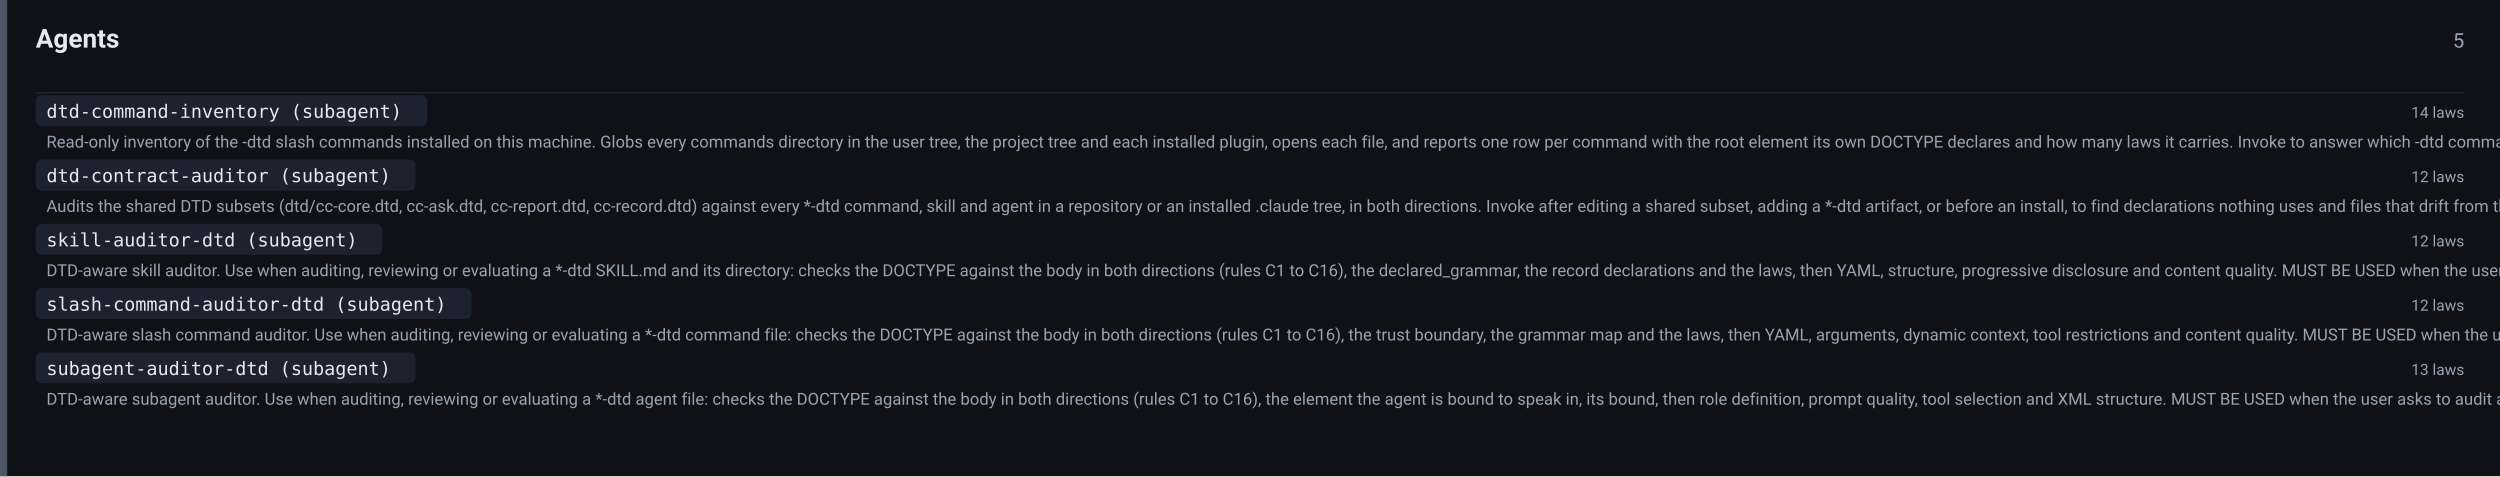
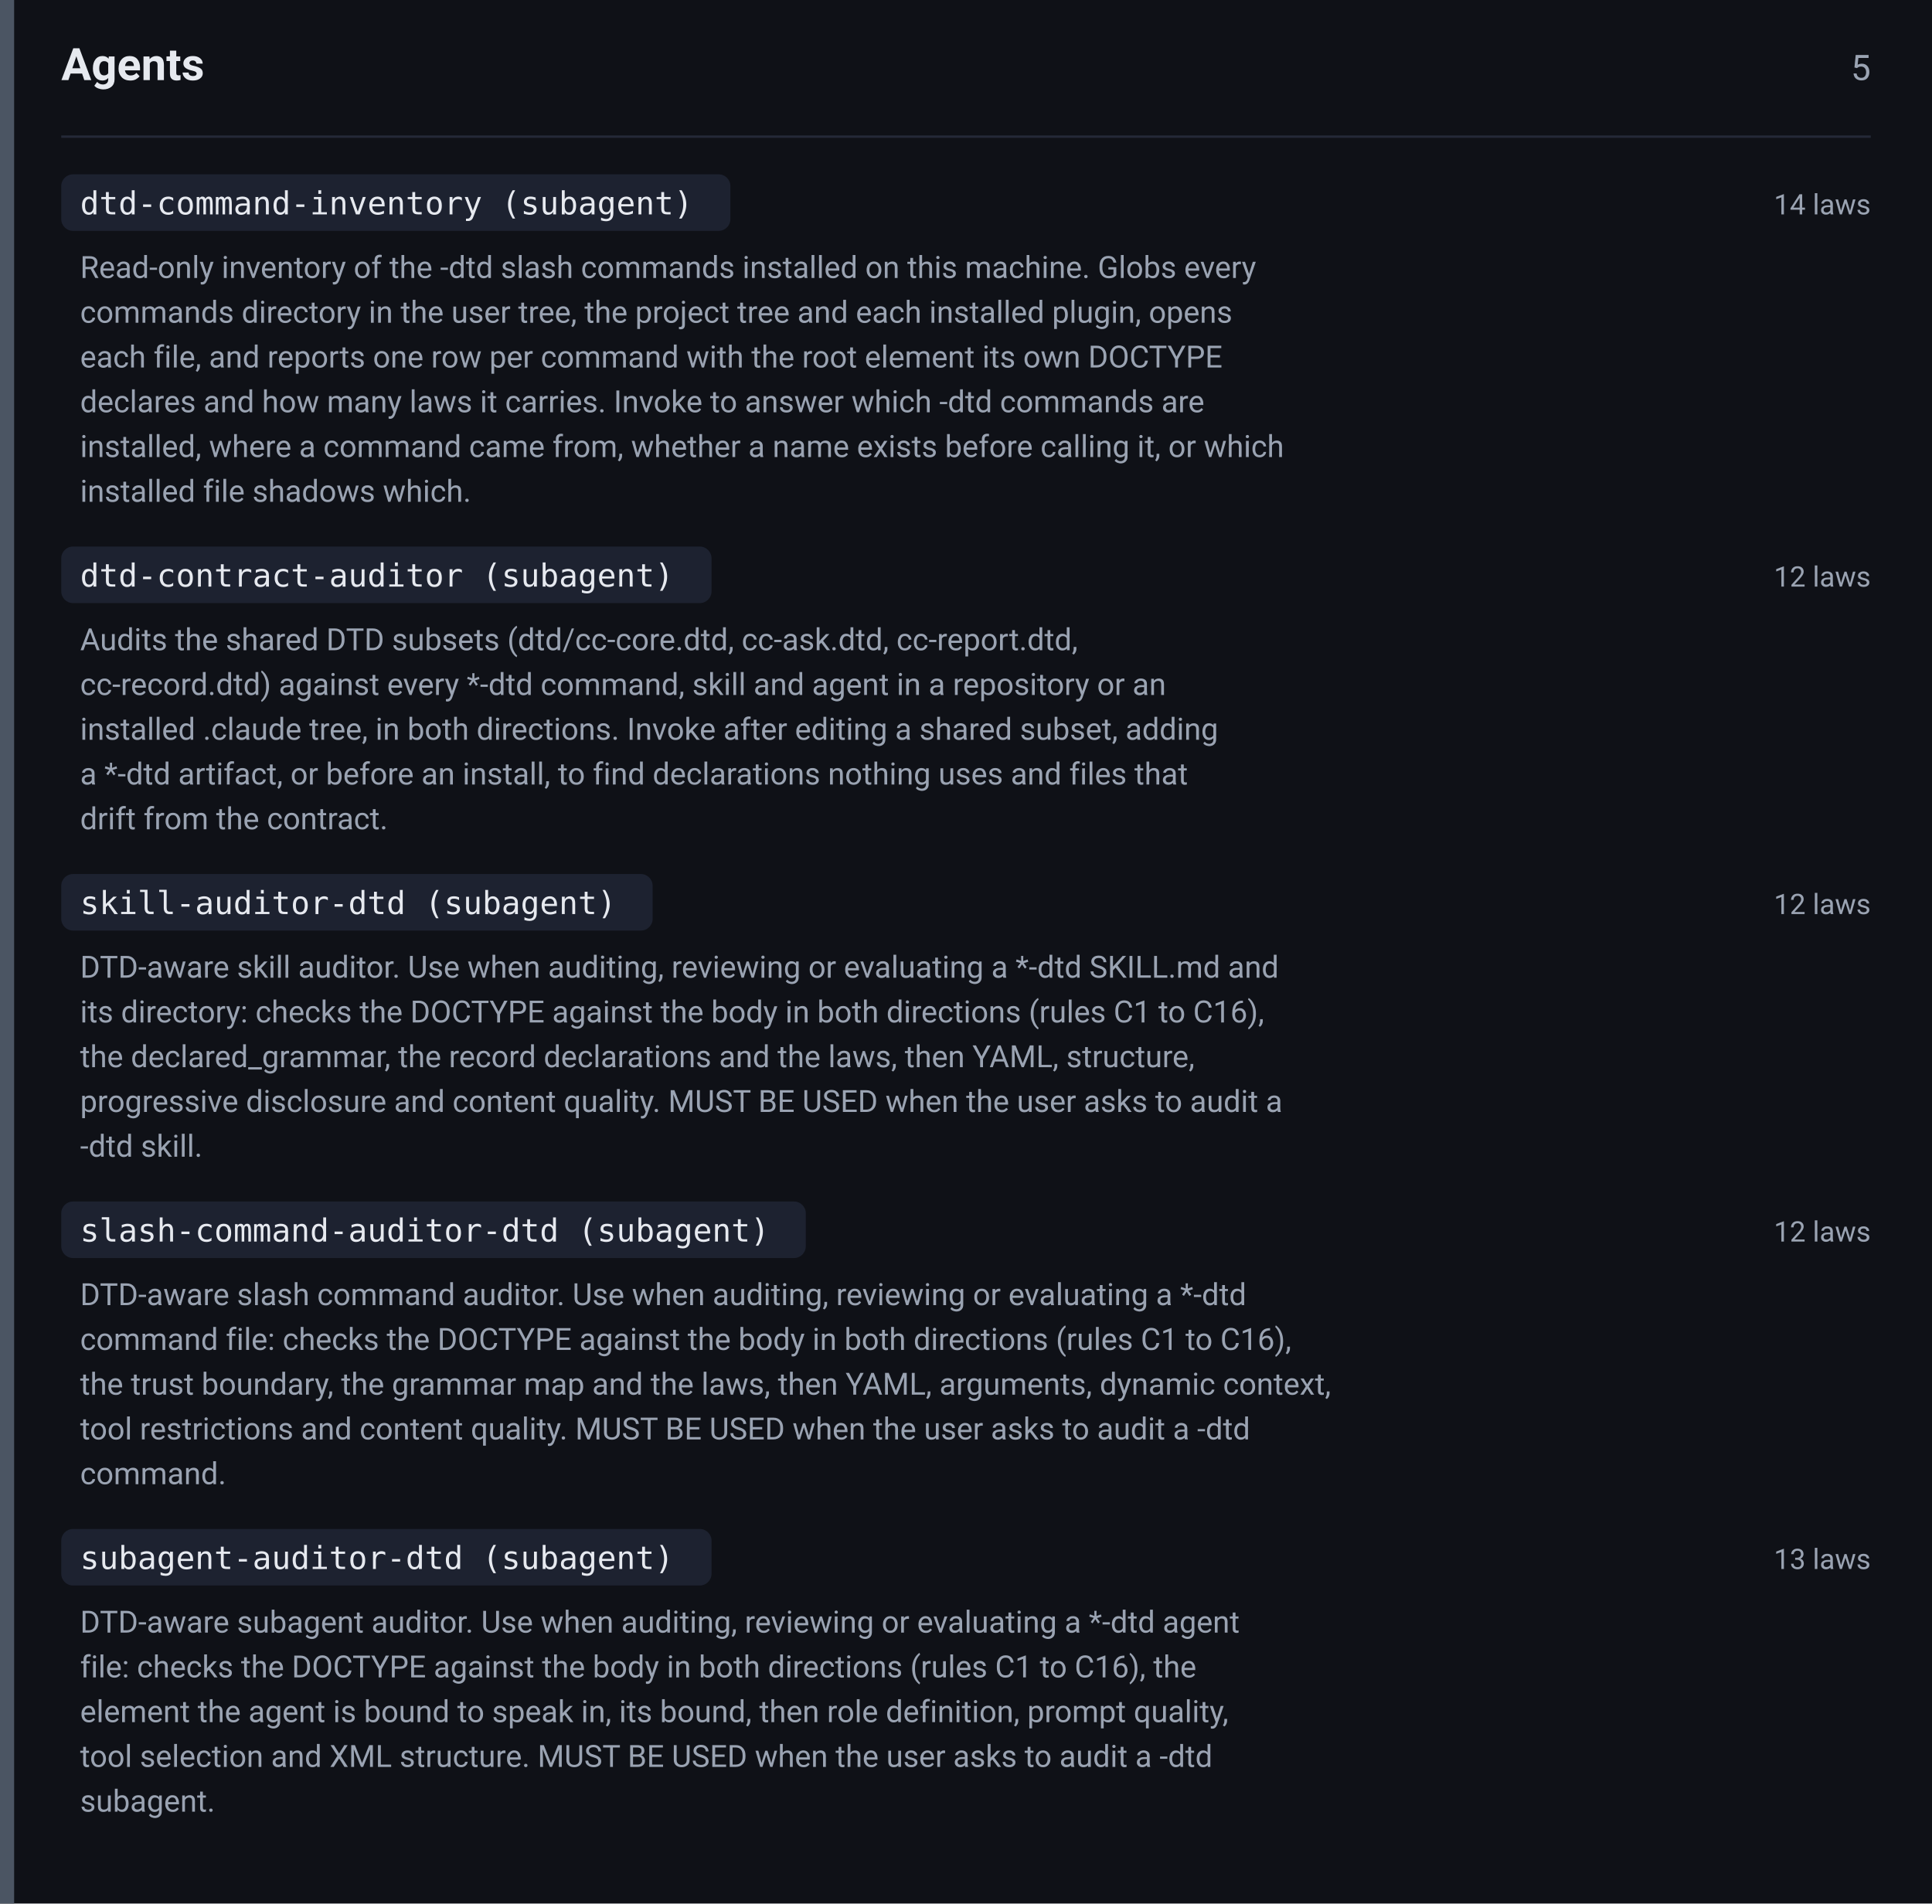
- <svg xmlns="http://www.w3.org/2000/svg" width="2100" height="400" viewBox="0 0 2100 400" font-family="-apple-system,BlinkMacSystemFont,Segoe UI,Roboto,Helvetica,Arial,sans-serif">
-   <rect width="2100" height="400" fill="#0f1117" />
-   <rect x="0" y="0" width="6" height="400" fill="#4b5563" />
-   <text x="30" y="40" font-size="22" font-weight="600" fill="#e6e9ef">Agents</text>
-   <text x="2070" y="40" font-size="17" fill="#9aa3b2" text-anchor="end">5</text>
-   <line x1="30" y1="78" x2="2070" y2="78" stroke="#242938" stroke-width="1" />
-   <rect x="30" y="80" width="329" height="26" rx="5" fill="#1d2230" />
-   <text x="39" y="99" font-size="15.5" font-family="ui-monospace,SFMono-Regular,Menlo,Consolas,monospace" fill="#e6e9ef">dtd-command-inventory  (subagent)</text>
-   <text x="39" y="124" font-size="14" fill="#9aa3b2">Read-only inventory of the -dtd slash commands installed on this machine. Globs every commands directory in the user tree, the project tree and each installed plugin, opens each file, and reports one row per command with the root element its own DOCTYPE declares and how many laws it carries. Invoke to answer which -dtd commands are installed, where a command came from, whether a name exists before calling it, or which installed file shadows which.</text>
-   <text x="2070" y="99" font-size="13" fill="#9aa3b2" text-anchor="end">14 laws</text>
-   <rect x="30" y="134" width="319" height="26" rx="5" fill="#1d2230" />
-   <text x="39" y="153" font-size="15.5" font-family="ui-monospace,SFMono-Regular,Menlo,Consolas,monospace" fill="#e6e9ef">dtd-contract-auditor  (subagent)</text>
-   <text x="39" y="178" font-size="14" fill="#9aa3b2">Audits the shared DTD subsets (dtd/cc-core.dtd, cc-ask.dtd, cc-report.dtd, cc-record.dtd) against every *-dtd command, skill and agent in a repository or an installed .claude tree, in both directions. Invoke after editing a shared subset, adding a *-dtd artifact, or before an install, to find declarations nothing uses and files that drift from the contract.</text>
-   <text x="2070" y="153" font-size="13" fill="#9aa3b2" text-anchor="end">12 laws</text>
-   <rect x="30" y="188" width="291" height="26" rx="5" fill="#1d2230" />
-   <text x="39" y="207" font-size="15.5" font-family="ui-monospace,SFMono-Regular,Menlo,Consolas,monospace" fill="#e6e9ef">skill-auditor-dtd  (subagent)</text>
-   <text x="39" y="232" font-size="14" fill="#9aa3b2">DTD-aware skill auditor. Use when auditing, reviewing or evaluating a *-dtd SKILL.md and its directory: checks the DOCTYPE against the body in both directions (rules C1 to C16), the declared_grammar, the record declarations and the laws, then YAML, structure, progressive disclosure and content quality. MUST BE USED when the user asks to audit a -dtd skill.</text>
-   <text x="2070" y="207" font-size="13" fill="#9aa3b2" text-anchor="end">12 laws</text>
-   <rect x="30" y="242" width="366" height="26" rx="5" fill="#1d2230" />
-   <text x="39" y="261" font-size="15.5" font-family="ui-monospace,SFMono-Regular,Menlo,Consolas,monospace" fill="#e6e9ef">slash-command-auditor-dtd  (subagent)</text>
-   <text x="39" y="286" font-size="14" fill="#9aa3b2">DTD-aware slash command auditor. Use when auditing, reviewing or evaluating a *-dtd command file: checks the DOCTYPE against the body in both directions (rules C1 to C16), the trust boundary, the grammar map and the laws, then YAML, arguments, dynamic context, tool restrictions and content quality. MUST BE USED when the user asks to audit a -dtd command.</text>
-   <text x="2070" y="261" font-size="13" fill="#9aa3b2" text-anchor="end">12 laws</text>
-   <rect x="30" y="296" width="319" height="26" rx="5" fill="#1d2230" />
-   <text x="39" y="315" font-size="15.5" font-family="ui-monospace,SFMono-Regular,Menlo,Consolas,monospace" fill="#e6e9ef">subagent-auditor-dtd  (subagent)</text>
-   <text x="39" y="340" font-size="14" fill="#9aa3b2">DTD-aware subagent auditor. Use when auditing, reviewing or evaluating a *-dtd agent file: checks the DOCTYPE against the body in both directions (rules C1 to C16), the element the agent is bound to speak in, its bound, then role definition, prompt quality, tool selection and XML structure. MUST BE USED when the user asks to audit a -dtd subagent.</text>
-   <text x="2070" y="315" font-size="13" fill="#9aa3b2" text-anchor="end">13 laws</text>
+ <svg xmlns="http://www.w3.org/2000/svg" width="820" height="808" viewBox="0 0 820 808" font-family="-apple-system,BlinkMacSystemFont,Segoe UI,Roboto,Helvetica,Arial,sans-serif">
+   <rect width="820" height="808" fill="#0f1117" />
+   <rect x="0" y="0" width="6" height="808" fill="#4b5563" />
+   <text x="26" y="34" font-size="19" font-weight="600" fill="#e6e9ef">Agents</text>
+   <text x="794" y="34" font-size="15" fill="#9aa3b2" text-anchor="end">5</text>
+   <line x1="26" y1="58" x2="794" y2="58" stroke="#242938" stroke-width="1" />
+   <rect x="26" y="74" width="284" height="24" rx="5" fill="#1d2230" />
+   <text x="34" y="91" font-size="13.5" font-family="ui-monospace,SFMono-Regular,Menlo,Consolas,monospace" fill="#e6e9ef">dtd-command-inventory  (subagent)</text>
+   <text x="794" y="91" font-size="12" fill="#9aa3b2" text-anchor="end">14 laws</text>
+   <text x="34" y="118" font-size="13" fill="#9aa3b2">Read-only inventory of the -dtd slash commands installed on this machine. Globs every</text>
+   <text x="34" y="137" font-size="13" fill="#9aa3b2">commands directory in the user tree, the project tree and each installed plugin, opens</text>
+   <text x="34" y="156" font-size="13" fill="#9aa3b2">each file, and reports one row per command with the root element its own DOCTYPE</text>
+   <text x="34" y="175" font-size="13" fill="#9aa3b2">declares and how many laws it carries. Invoke to answer which -dtd commands are</text>
+   <text x="34" y="194" font-size="13" fill="#9aa3b2">installed, where a command came from, whether a name exists before calling it, or which</text>
+   <text x="34" y="213" font-size="13" fill="#9aa3b2">installed file shadows which.</text>
+   <rect x="26" y="232" width="276" height="24" rx="5" fill="#1d2230" />
+   <text x="34" y="249" font-size="13.5" font-family="ui-monospace,SFMono-Regular,Menlo,Consolas,monospace" fill="#e6e9ef">dtd-contract-auditor  (subagent)</text>
+   <text x="794" y="249" font-size="12" fill="#9aa3b2" text-anchor="end">12 laws</text>
+   <text x="34" y="276" font-size="13" fill="#9aa3b2">Audits the shared DTD subsets (dtd/cc-core.dtd, cc-ask.dtd, cc-report.dtd,</text>
+   <text x="34" y="295" font-size="13" fill="#9aa3b2">cc-record.dtd) against every *-dtd command, skill and agent in a repository or an</text>
+   <text x="34" y="314" font-size="13" fill="#9aa3b2">installed .claude tree, in both directions. Invoke after editing a shared subset, adding</text>
+   <text x="34" y="333" font-size="13" fill="#9aa3b2">a *-dtd artifact, or before an install, to find declarations nothing uses and files that</text>
+   <text x="34" y="352" font-size="13" fill="#9aa3b2">drift from the contract.</text>
+   <rect x="26" y="371" width="251" height="24" rx="5" fill="#1d2230" />
+   <text x="34" y="388" font-size="13.5" font-family="ui-monospace,SFMono-Regular,Menlo,Consolas,monospace" fill="#e6e9ef">skill-auditor-dtd  (subagent)</text>
+   <text x="794" y="388" font-size="12" fill="#9aa3b2" text-anchor="end">12 laws</text>
+   <text x="34" y="415" font-size="13" fill="#9aa3b2">DTD-aware skill auditor. Use when auditing, reviewing or evaluating a *-dtd SKILL.md and</text>
+   <text x="34" y="434" font-size="13" fill="#9aa3b2">its directory: checks the DOCTYPE against the body in both directions (rules C1 to C16),</text>
+   <text x="34" y="453" font-size="13" fill="#9aa3b2">the declared_grammar, the record declarations and the laws, then YAML, structure,</text>
+   <text x="34" y="472" font-size="13" fill="#9aa3b2">progressive disclosure and content quality. MUST BE USED when the user asks to audit a</text>
+   <text x="34" y="491" font-size="13" fill="#9aa3b2">-dtd skill.</text>
+   <rect x="26" y="510" width="316" height="24" rx="5" fill="#1d2230" />
+   <text x="34" y="527" font-size="13.5" font-family="ui-monospace,SFMono-Regular,Menlo,Consolas,monospace" fill="#e6e9ef">slash-command-auditor-dtd  (subagent)</text>
+   <text x="794" y="527" font-size="12" fill="#9aa3b2" text-anchor="end">12 laws</text>
+   <text x="34" y="554" font-size="13" fill="#9aa3b2">DTD-aware slash command auditor. Use when auditing, reviewing or evaluating a *-dtd</text>
+   <text x="34" y="573" font-size="13" fill="#9aa3b2">command file: checks the DOCTYPE against the body in both directions (rules C1 to C16),</text>
+   <text x="34" y="592" font-size="13" fill="#9aa3b2">the trust boundary, the grammar map and the laws, then YAML, arguments, dynamic context,</text>
+   <text x="34" y="611" font-size="13" fill="#9aa3b2">tool restrictions and content quality. MUST BE USED when the user asks to audit a -dtd</text>
+   <text x="34" y="630" font-size="13" fill="#9aa3b2">command.</text>
+   <rect x="26" y="649" width="276" height="24" rx="5" fill="#1d2230" />
+   <text x="34" y="666" font-size="13.5" font-family="ui-monospace,SFMono-Regular,Menlo,Consolas,monospace" fill="#e6e9ef">subagent-auditor-dtd  (subagent)</text>
+   <text x="794" y="666" font-size="12" fill="#9aa3b2" text-anchor="end">13 laws</text>
+   <text x="34" y="693" font-size="13" fill="#9aa3b2">DTD-aware subagent auditor. Use when auditing, reviewing or evaluating a *-dtd agent</text>
+   <text x="34" y="712" font-size="13" fill="#9aa3b2">file: checks the DOCTYPE against the body in both directions (rules C1 to C16), the</text>
+   <text x="34" y="731" font-size="13" fill="#9aa3b2">element the agent is bound to speak in, its bound, then role definition, prompt quality,</text>
+   <text x="34" y="750" font-size="13" fill="#9aa3b2">tool selection and XML structure. MUST BE USED when the user asks to audit a -dtd</text>
+   <text x="34" y="769" font-size="13" fill="#9aa3b2">subagent.</text>
</svg>
